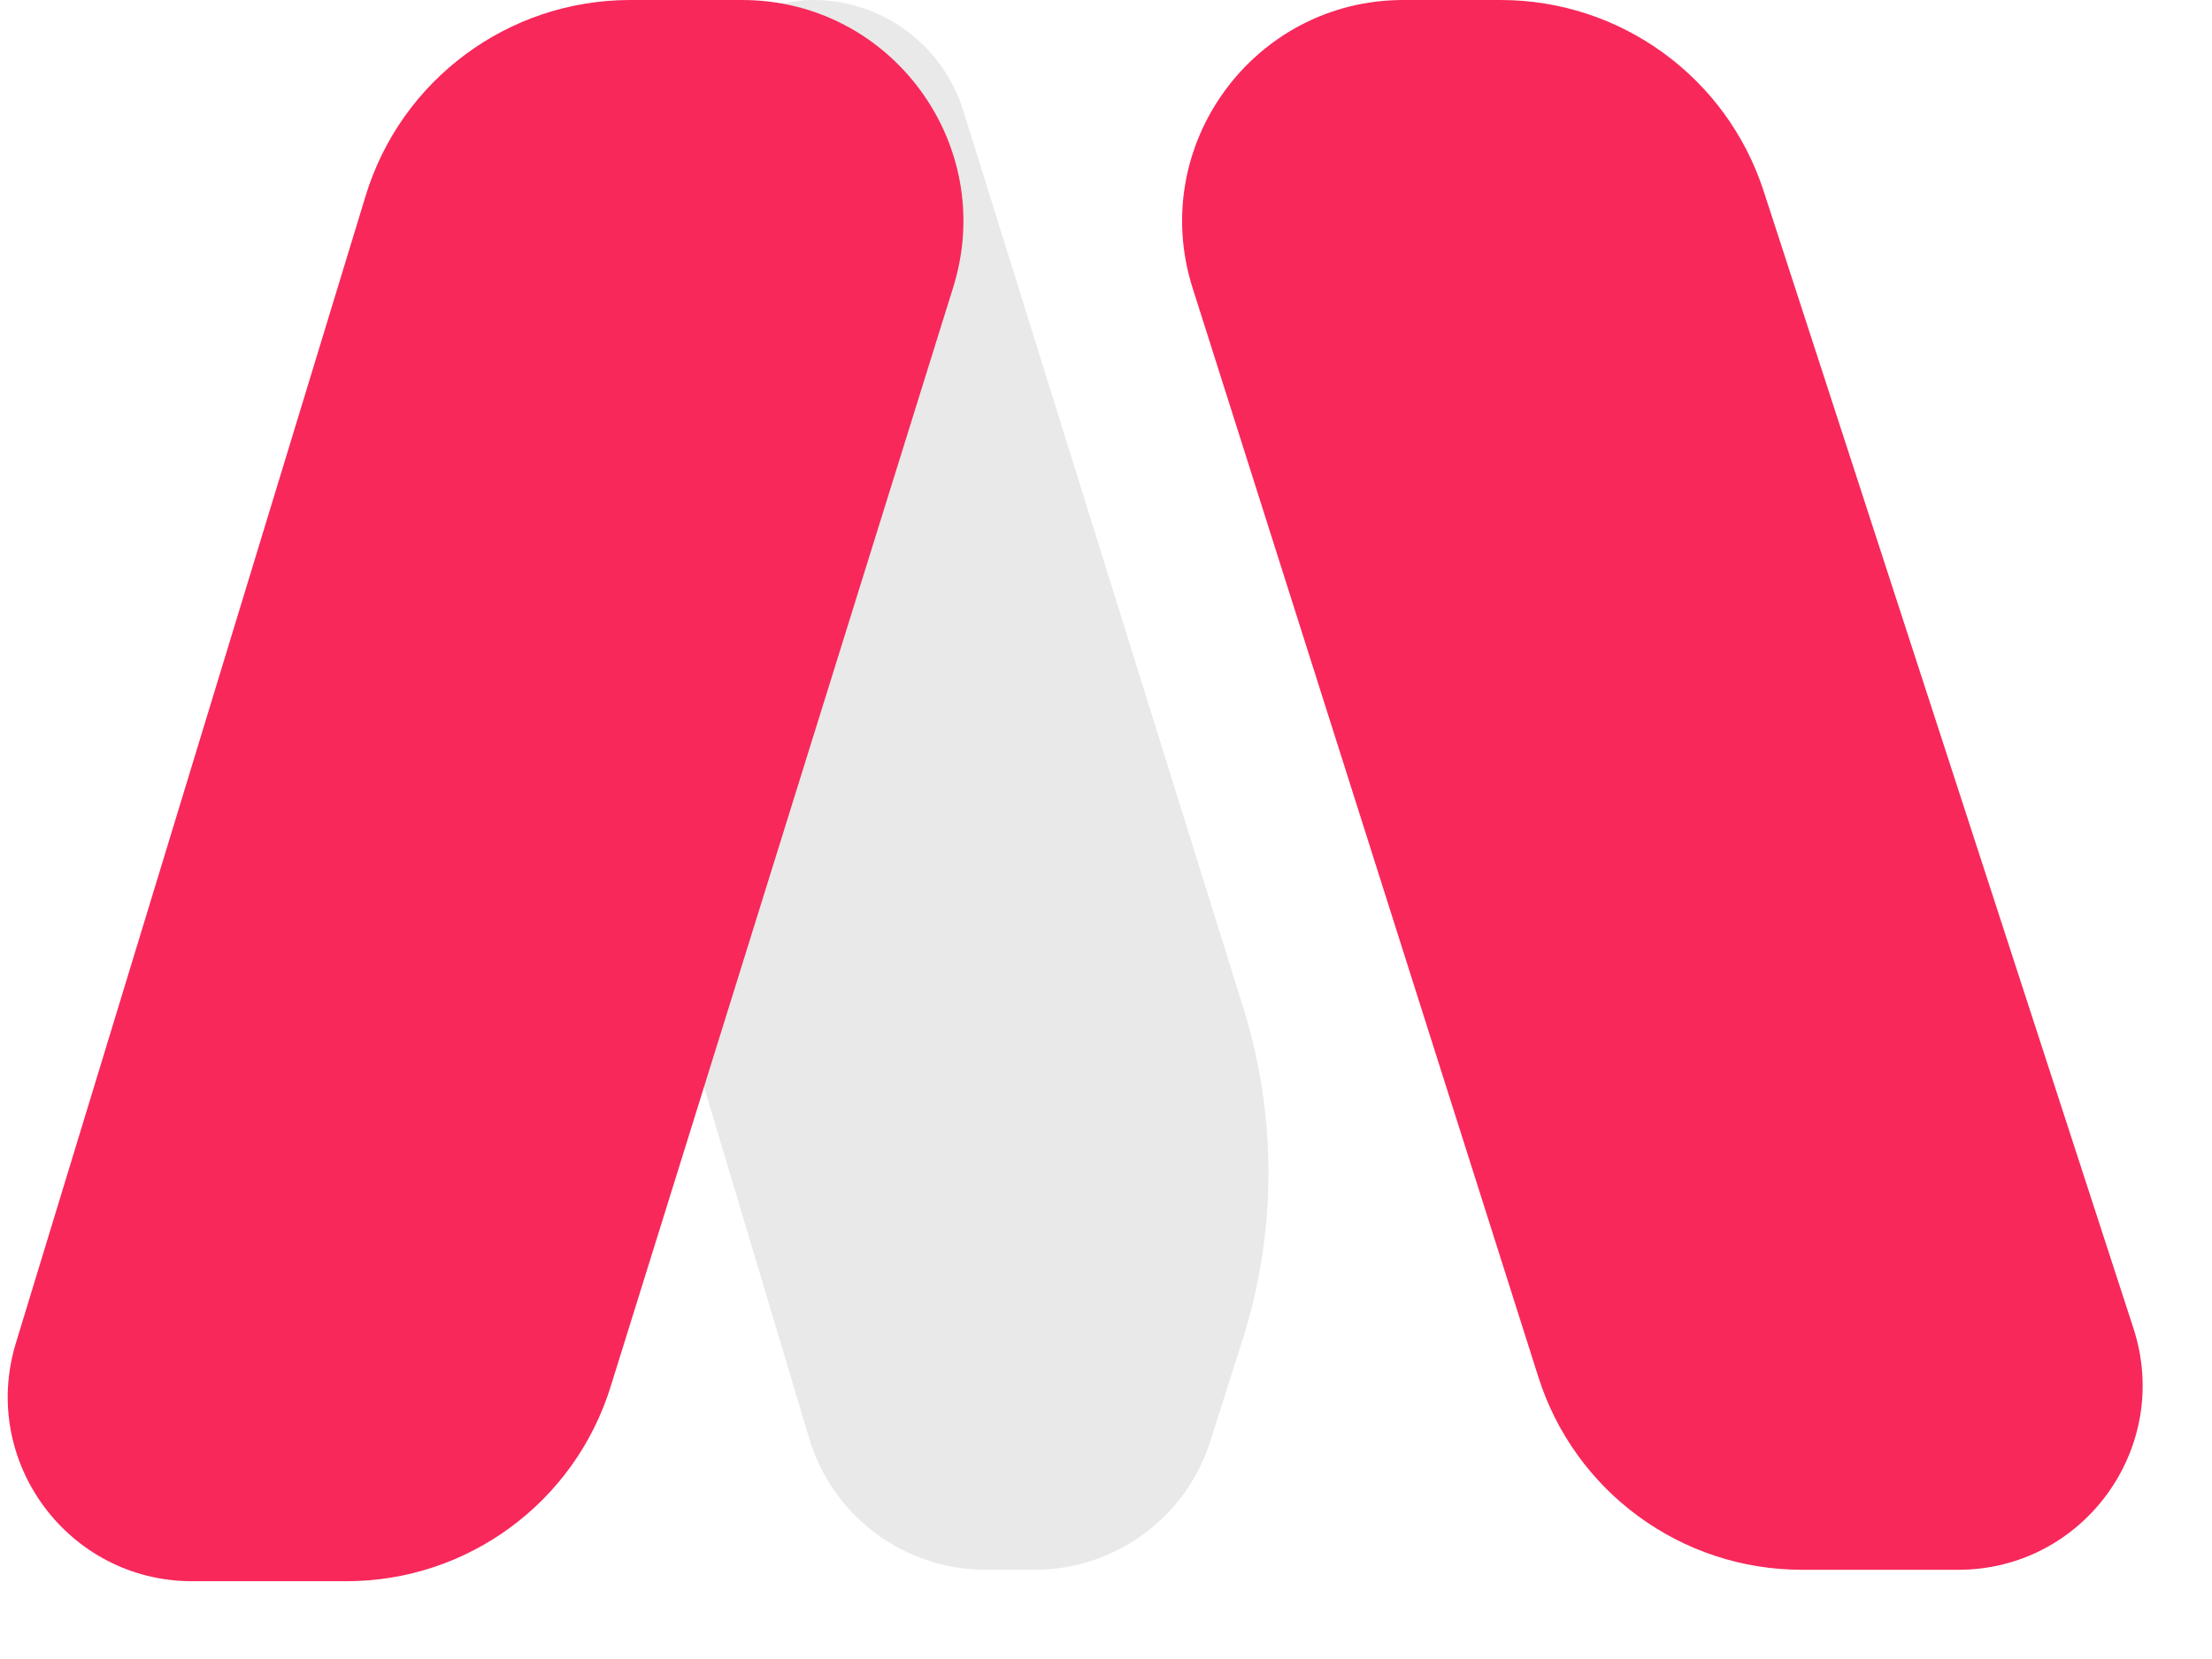
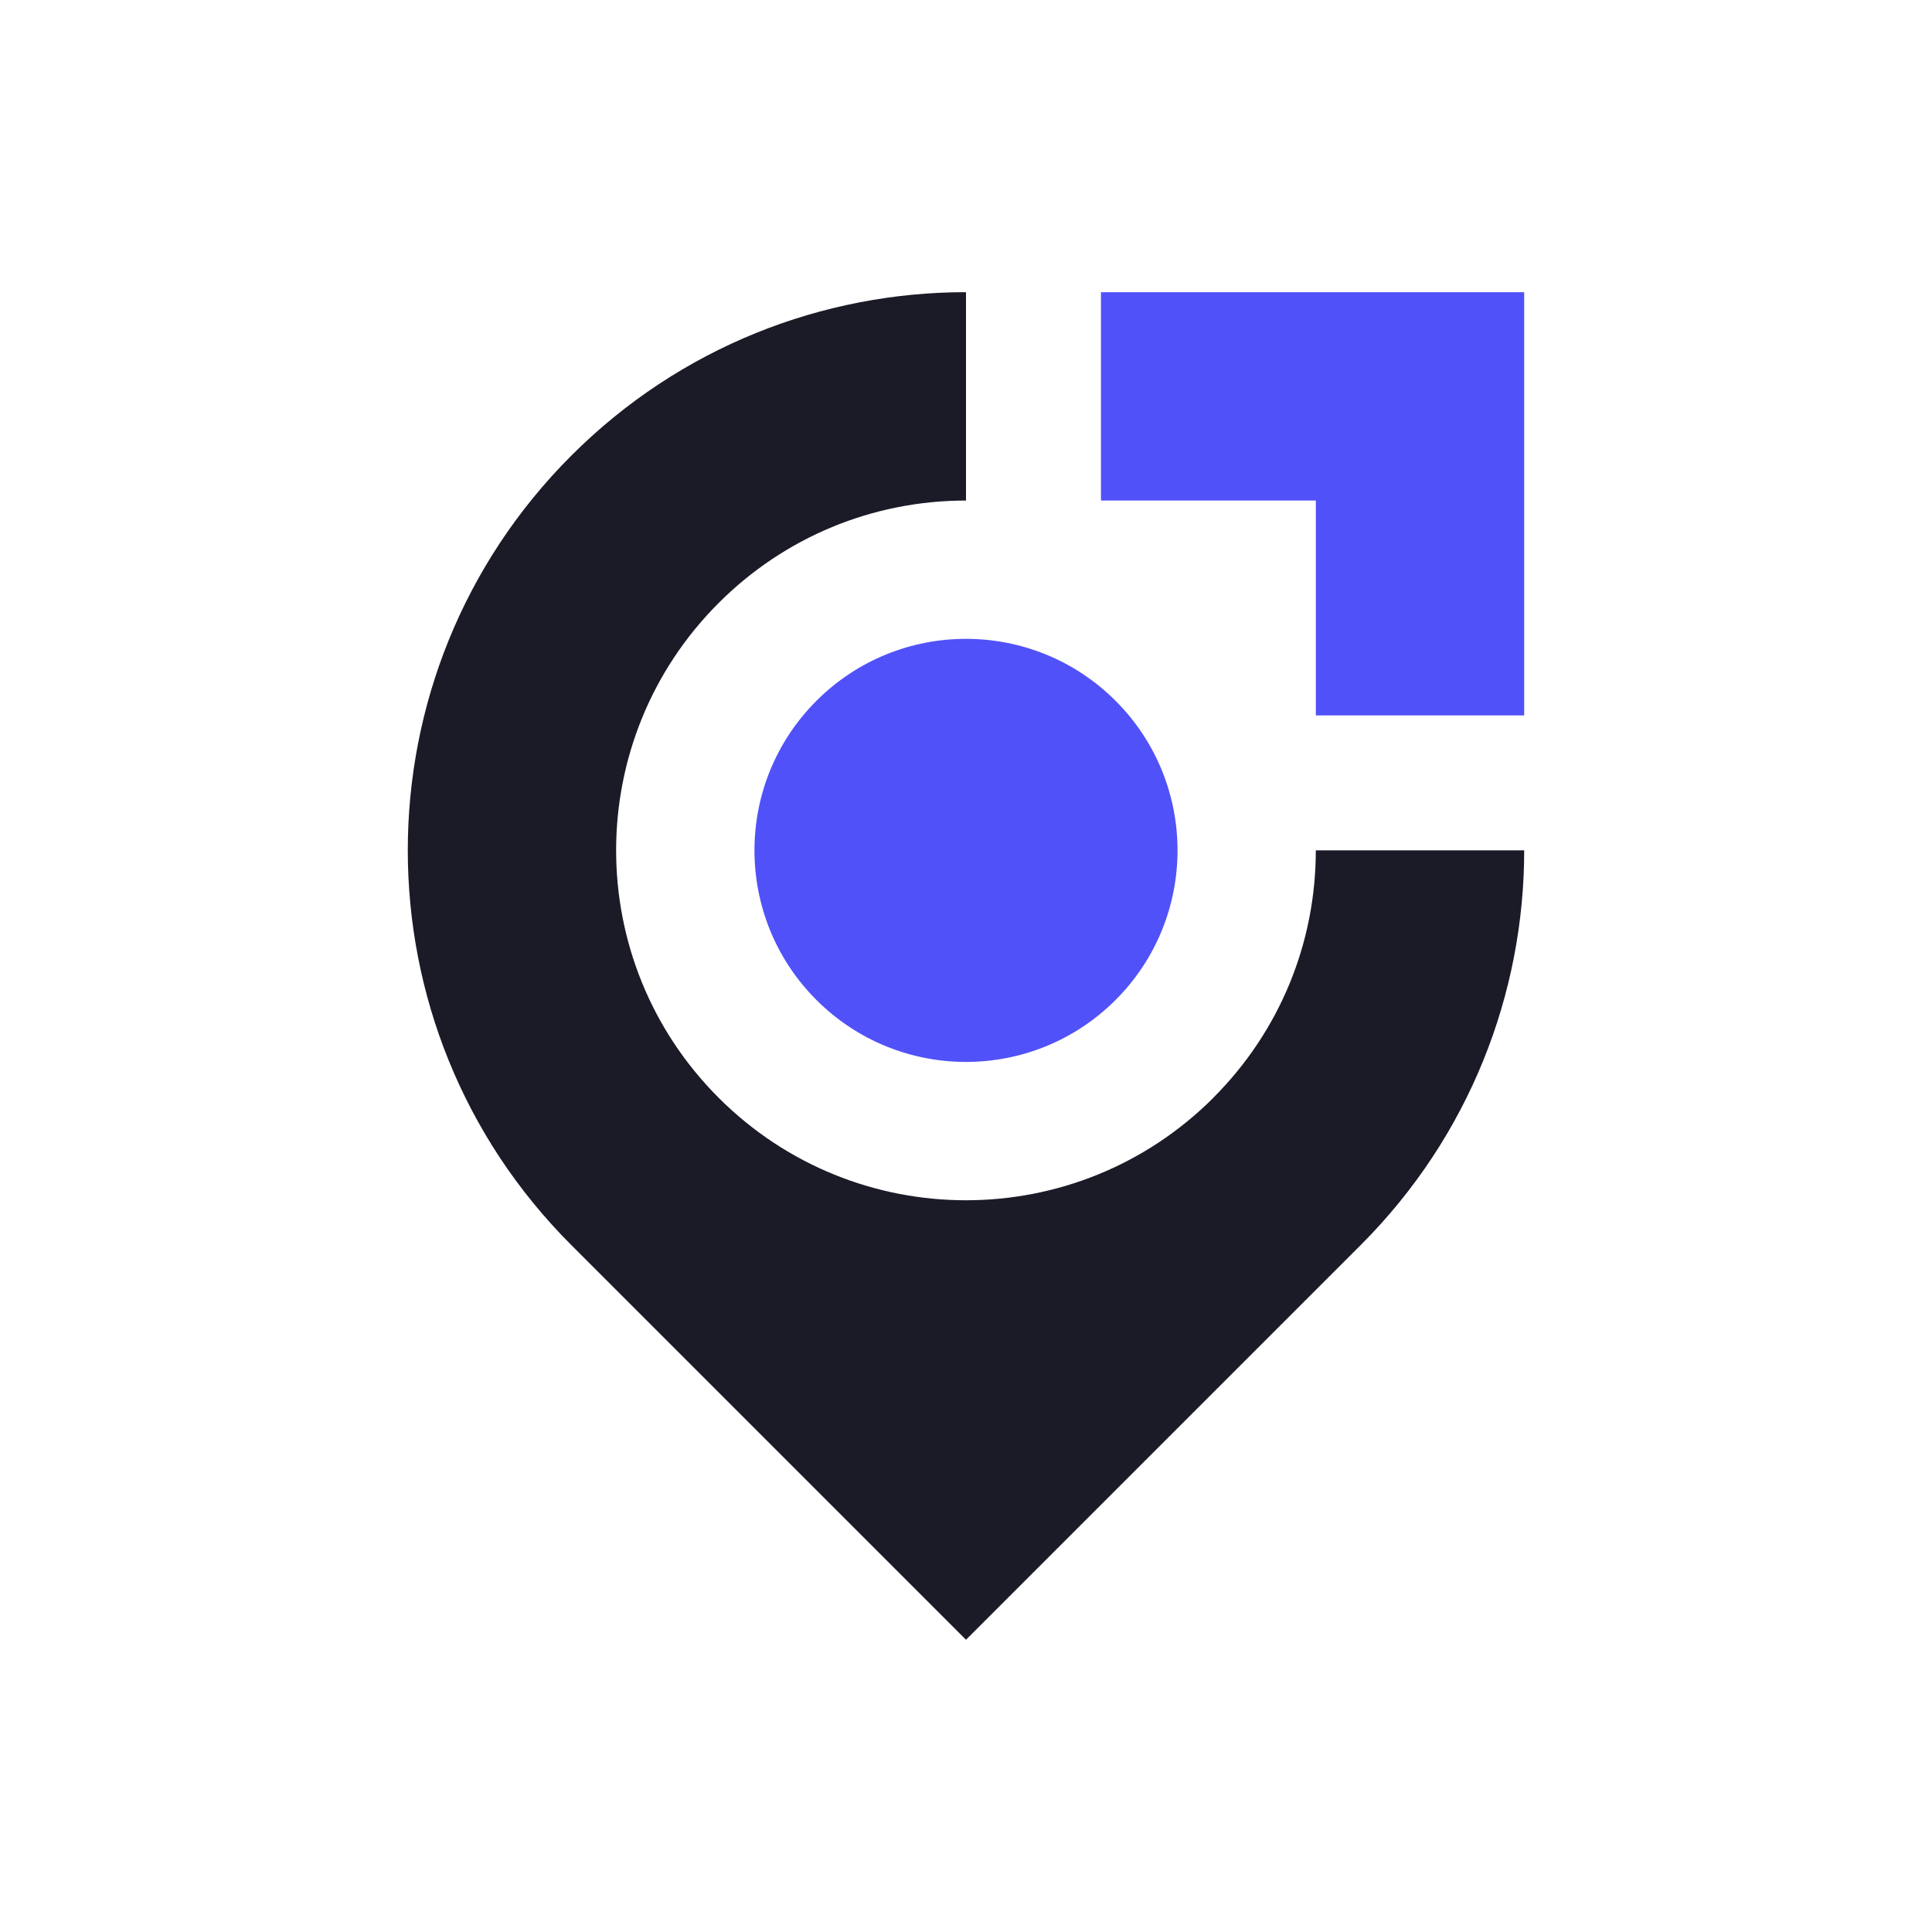
- <svg xmlns="http://www.w3.org/2000/svg" width="24" height="18" viewBox="0 0 24 18" fill="none">
-   <path d="M19.135 2.072L23.148 14.413C23.569 15.706 22.605 17.032 21.247 17.032H19.55C18.243 17.032 17.086 16.186 16.691 14.94L12.94 3.126C12.448 1.579 13.604 0 15.227 0H16.282C17.582 0 18.734 0.837 19.135 2.072Z" fill="#F8285A" />
-   <path d="M13.49 10.936L10.45 1.196C10.227 0.485 9.569 0 8.823 0C8.097 0 7.499 0.569 7.462 1.294L7.101 8.381C7.054 9.293 7.164 10.206 7.426 11.081L8.779 15.605C9.032 16.452 9.811 17.032 10.695 17.032H11.225C12.096 17.032 12.867 16.469 13.131 15.639L13.479 14.546C13.854 13.373 13.857 12.112 13.49 10.936Z" fill="#E9E9E9" />
-   <path d="M6.837 0H8.052C9.67 0 10.824 1.569 10.343 3.114L6.624 15.049C6.233 16.302 5.073 17.156 3.76 17.156H2.085C0.742 17.156 -0.22 15.858 0.172 14.573L3.967 2.125C4.352 0.863 5.517 0 6.837 0Z" fill="#F8285A" />
+ <svg xmlns="http://www.w3.org/2000/svg" id="Layer_1" data-name="Layer 1" viewBox="0 0 500 500">
+   <defs>
+     <style>
+       .cls-1 {
+         clip-path: url(#clippath-1);
+       }
+ 
+       .cls-2 {
+         fill: #5151f9;
+       }
+ 
+       .cls-3 {
+         clip-rule: evenodd;
+         fill: none;
+       }
+ 
+       .cls-4 {
+         fill: #1b1b28;
+       }
+ 
+       .cls-5 {
+         clip-path: url(#clippath-2);
+       }
+ 
+       .cls-6 {
+         clip-path: url(#clippath);
+       }
+     </style>
+     <clipPath id="clippath">
+       <polygon class="cls-3" points="284.93 75.62 394.46 75.62 394.46 185.15 340.54 185.15 340.54 129.54 284.93 129.54 284.93 75.62" />
+     </clipPath>
+     <clipPath id="clippath-1">
+       <path class="cls-3" d="M288.71,258.79c-21.38,21.38-56.04,21.38-77.42,0-21.38-21.38-21.38-56.04,0-77.42,21.38-21.38,56.04-21.38,77.42,0,21.38,21.38,21.38,56.04,0,77.42" />
+     </clipPath>
+     <clipPath id="clippath-2">
+       <path class="cls-3" d="M314.02,284.1c-35.37,35.37-92.67,35.37-128.04,0-35.37-35.37-35.37-92.67,0-128.04,17.07-17.07,39.88-26.52,64.02-26.52v-53.93c-36.97,0-73.94,14.1-102.15,42.31-56.42,56.42-56.42,147.89,0,204.3l102.15,102.15,102.15-102.15c28.21-28.21,42.31-65.18,42.31-102.15h-53.93c0,24.14-9.45,46.95-26.52,64.02" />
+     </clipPath>
+   </defs>
+   <g class="cls-6">
+     <rect class="cls-2" x="284.93" y="75.62" width="109.53" height="109.53" />
+   </g>
+   <g class="cls-1">
+     <rect class="cls-2" x="189.91" y="159.99" width="120.18" height="120.18" />
+   </g>
+   <g class="cls-5">
+     <rect class="cls-4" x="91.43" y="75.62" width="303.03" height="348.77" />
+   </g>
</svg>
